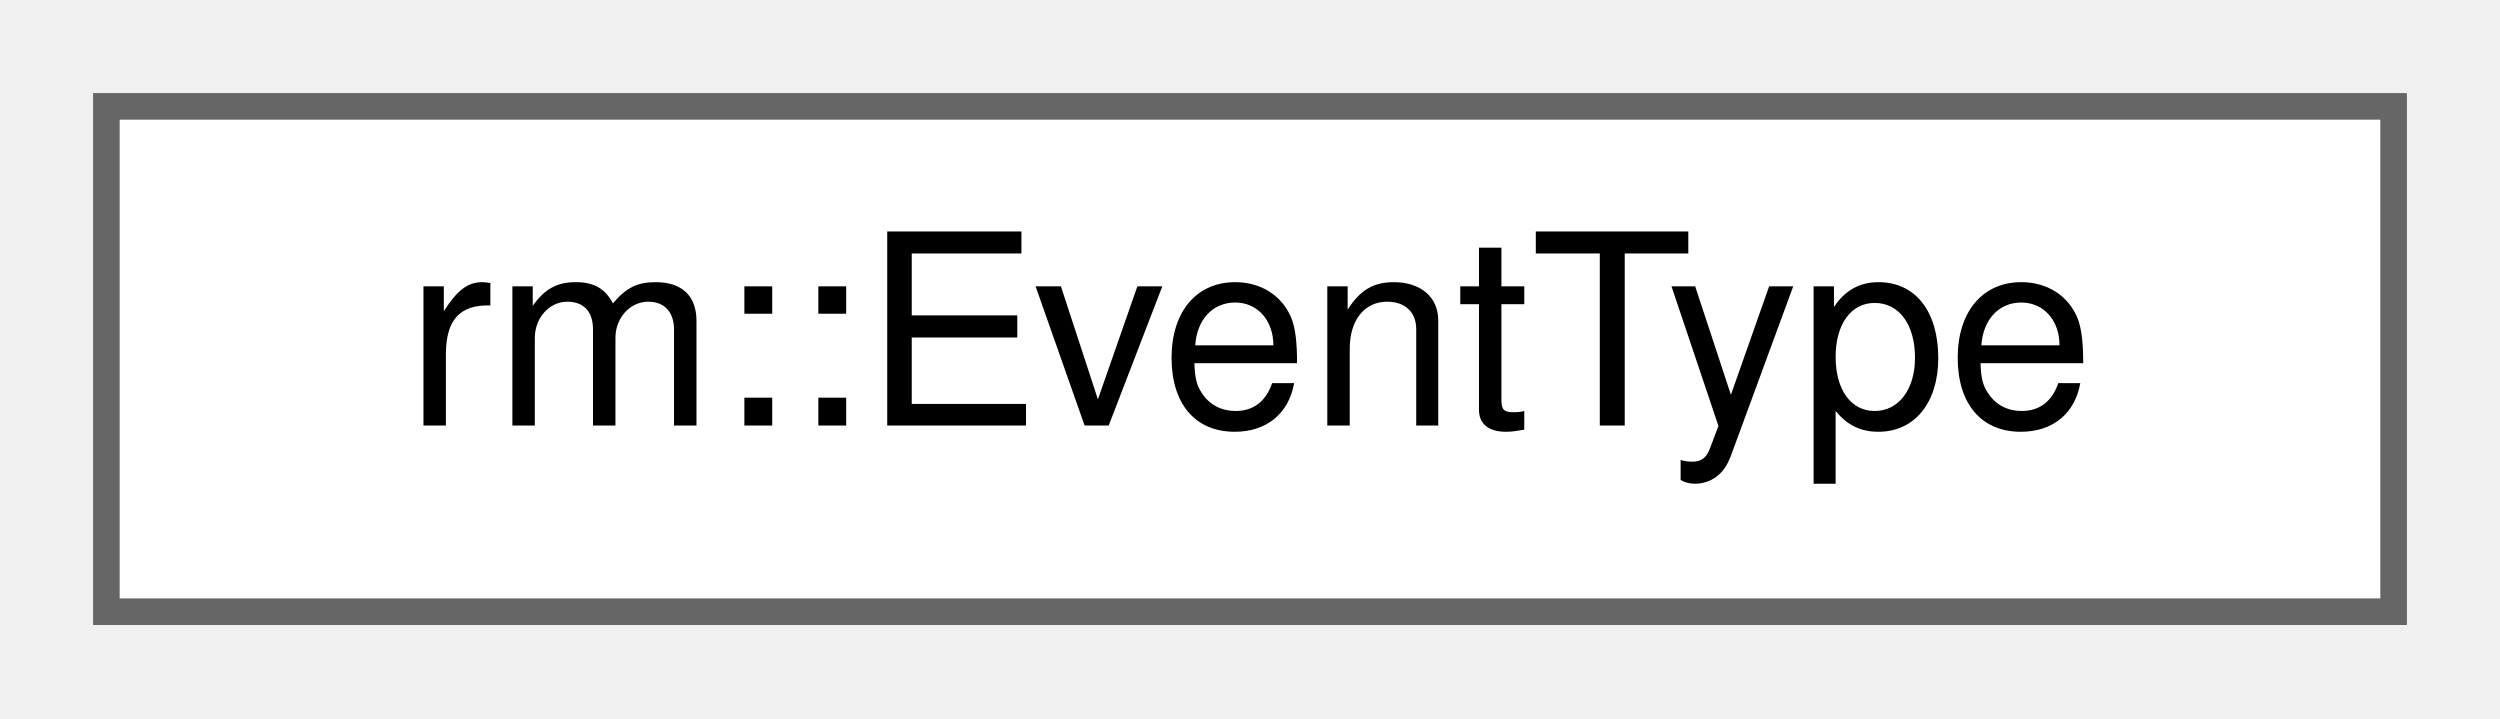
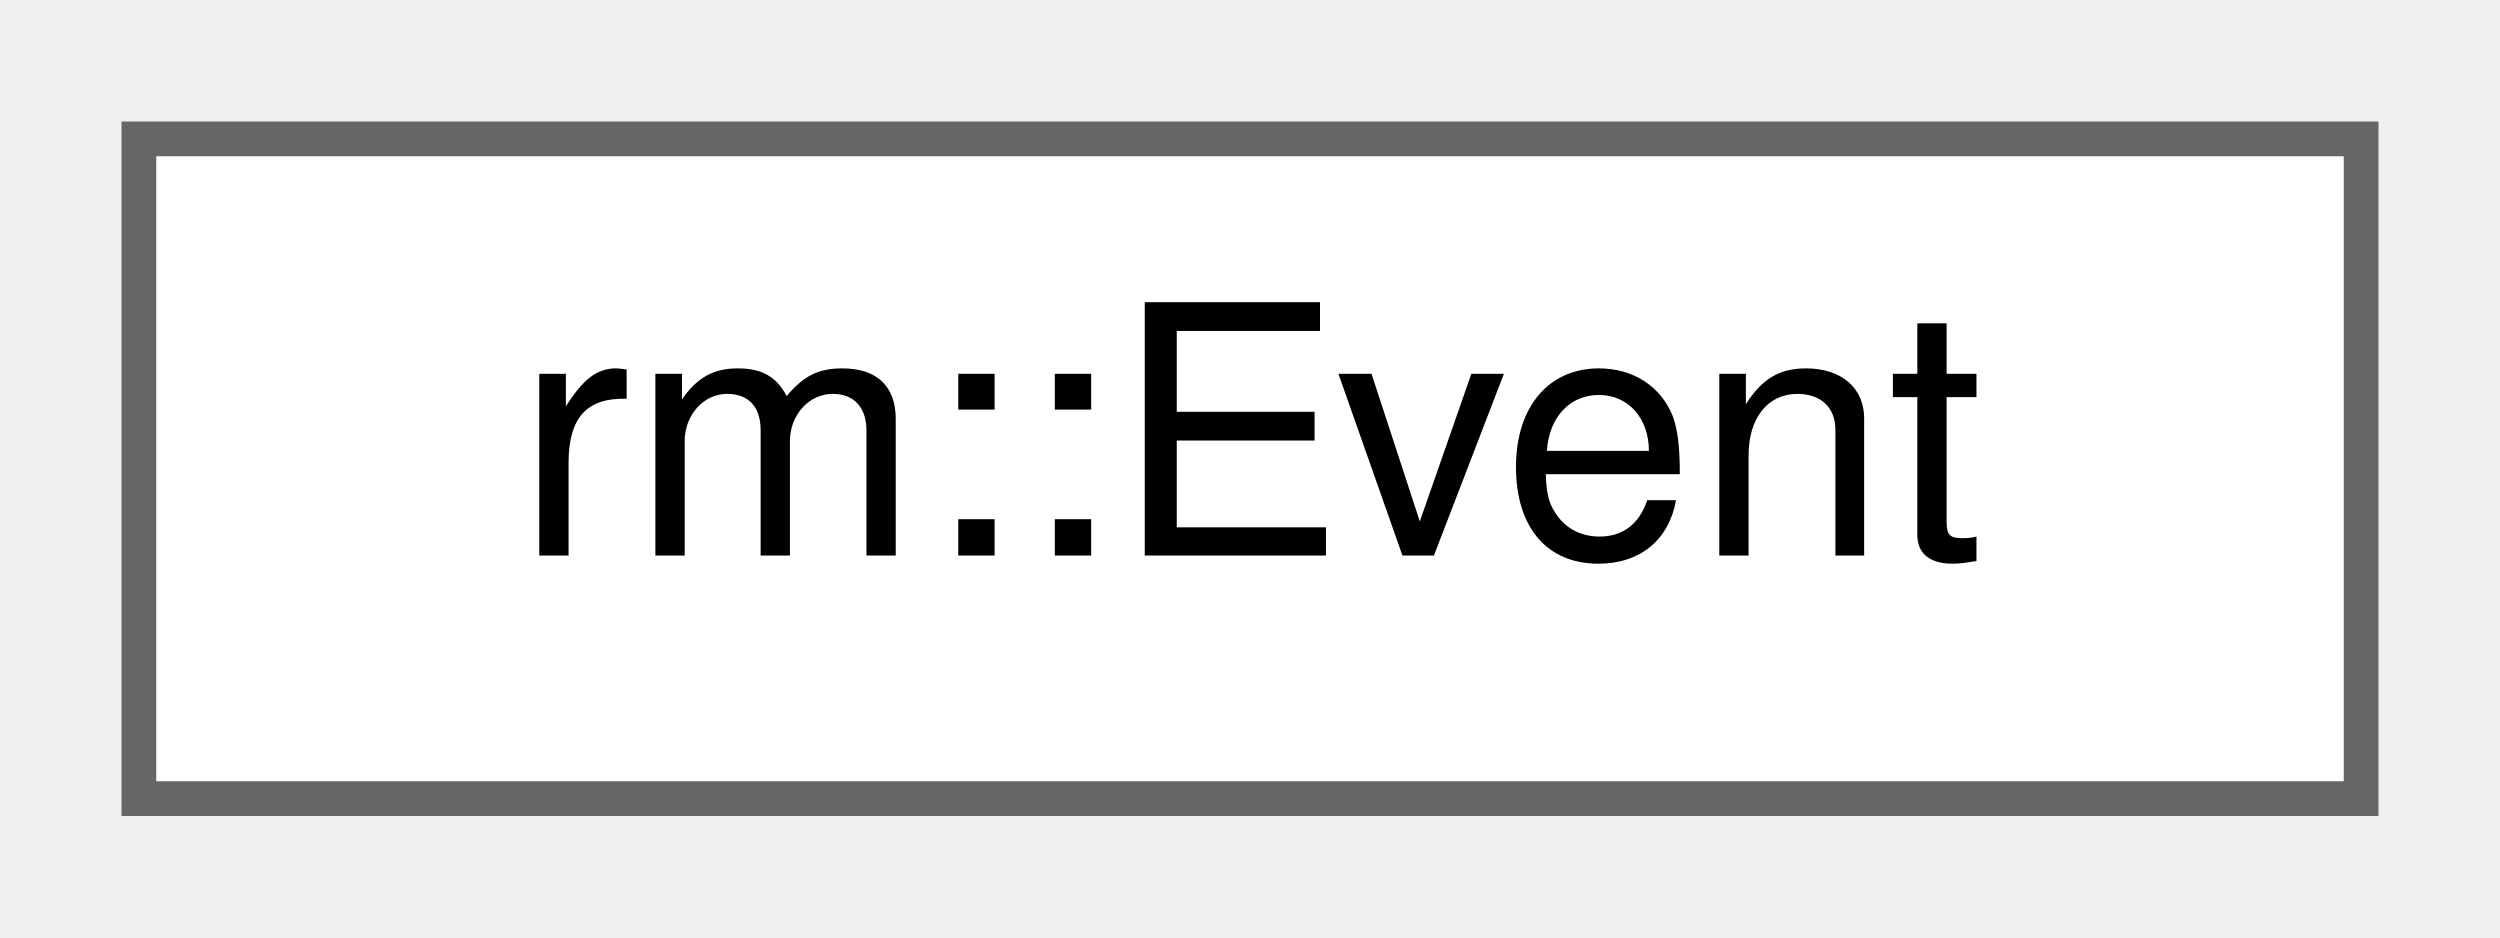
- <svg xmlns="http://www.w3.org/2000/svg" xmlns:xlink="http://www.w3.org/1999/xlink" width="94pt" height="27pt" viewBox="0.00 0.00 94.00 27.00">
+ <svg xmlns="http://www.w3.org/2000/svg" xmlns:xlink="http://www.w3.org/1999/xlink" width="72pt" height="27pt" viewBox="0.00 0.00 72.00 27.00">
  <g id="graph0" class="graph" transform="scale(1 1) rotate(0) translate(4 23)">
    <g id="Node000000" class="node">
      <g id="a_Node000000">
-         <a xlink:href="d4/d8b/classrm_1_1EventType.html" target="_top" xlink:title="OPC UA 事件类型">
-           <polygon fill="white" stroke="#666666" points="86,-19 0,-19 0,0 86,0 86,-19" />
-           <text text-anchor="middle" x="43" y="-7" font-family="Helvetica,sans-Serif" font-size="10.00">rm::EventType</text>
+         <a xlink:href="da/d88/classrm_1_1Event.html" target="_top" xlink:title="OPC UA 事件">
+           <polygon fill="white" stroke="#666666" points="64,-19 0,-19 0,0 64,0 64,-19" />
+           <text text-anchor="middle" x="32" y="-7" font-family="Helvetica,sans-Serif" font-size="10.00">rm::Event</text>
        </a>
      </g>
    </g>
  </g>
</svg>
